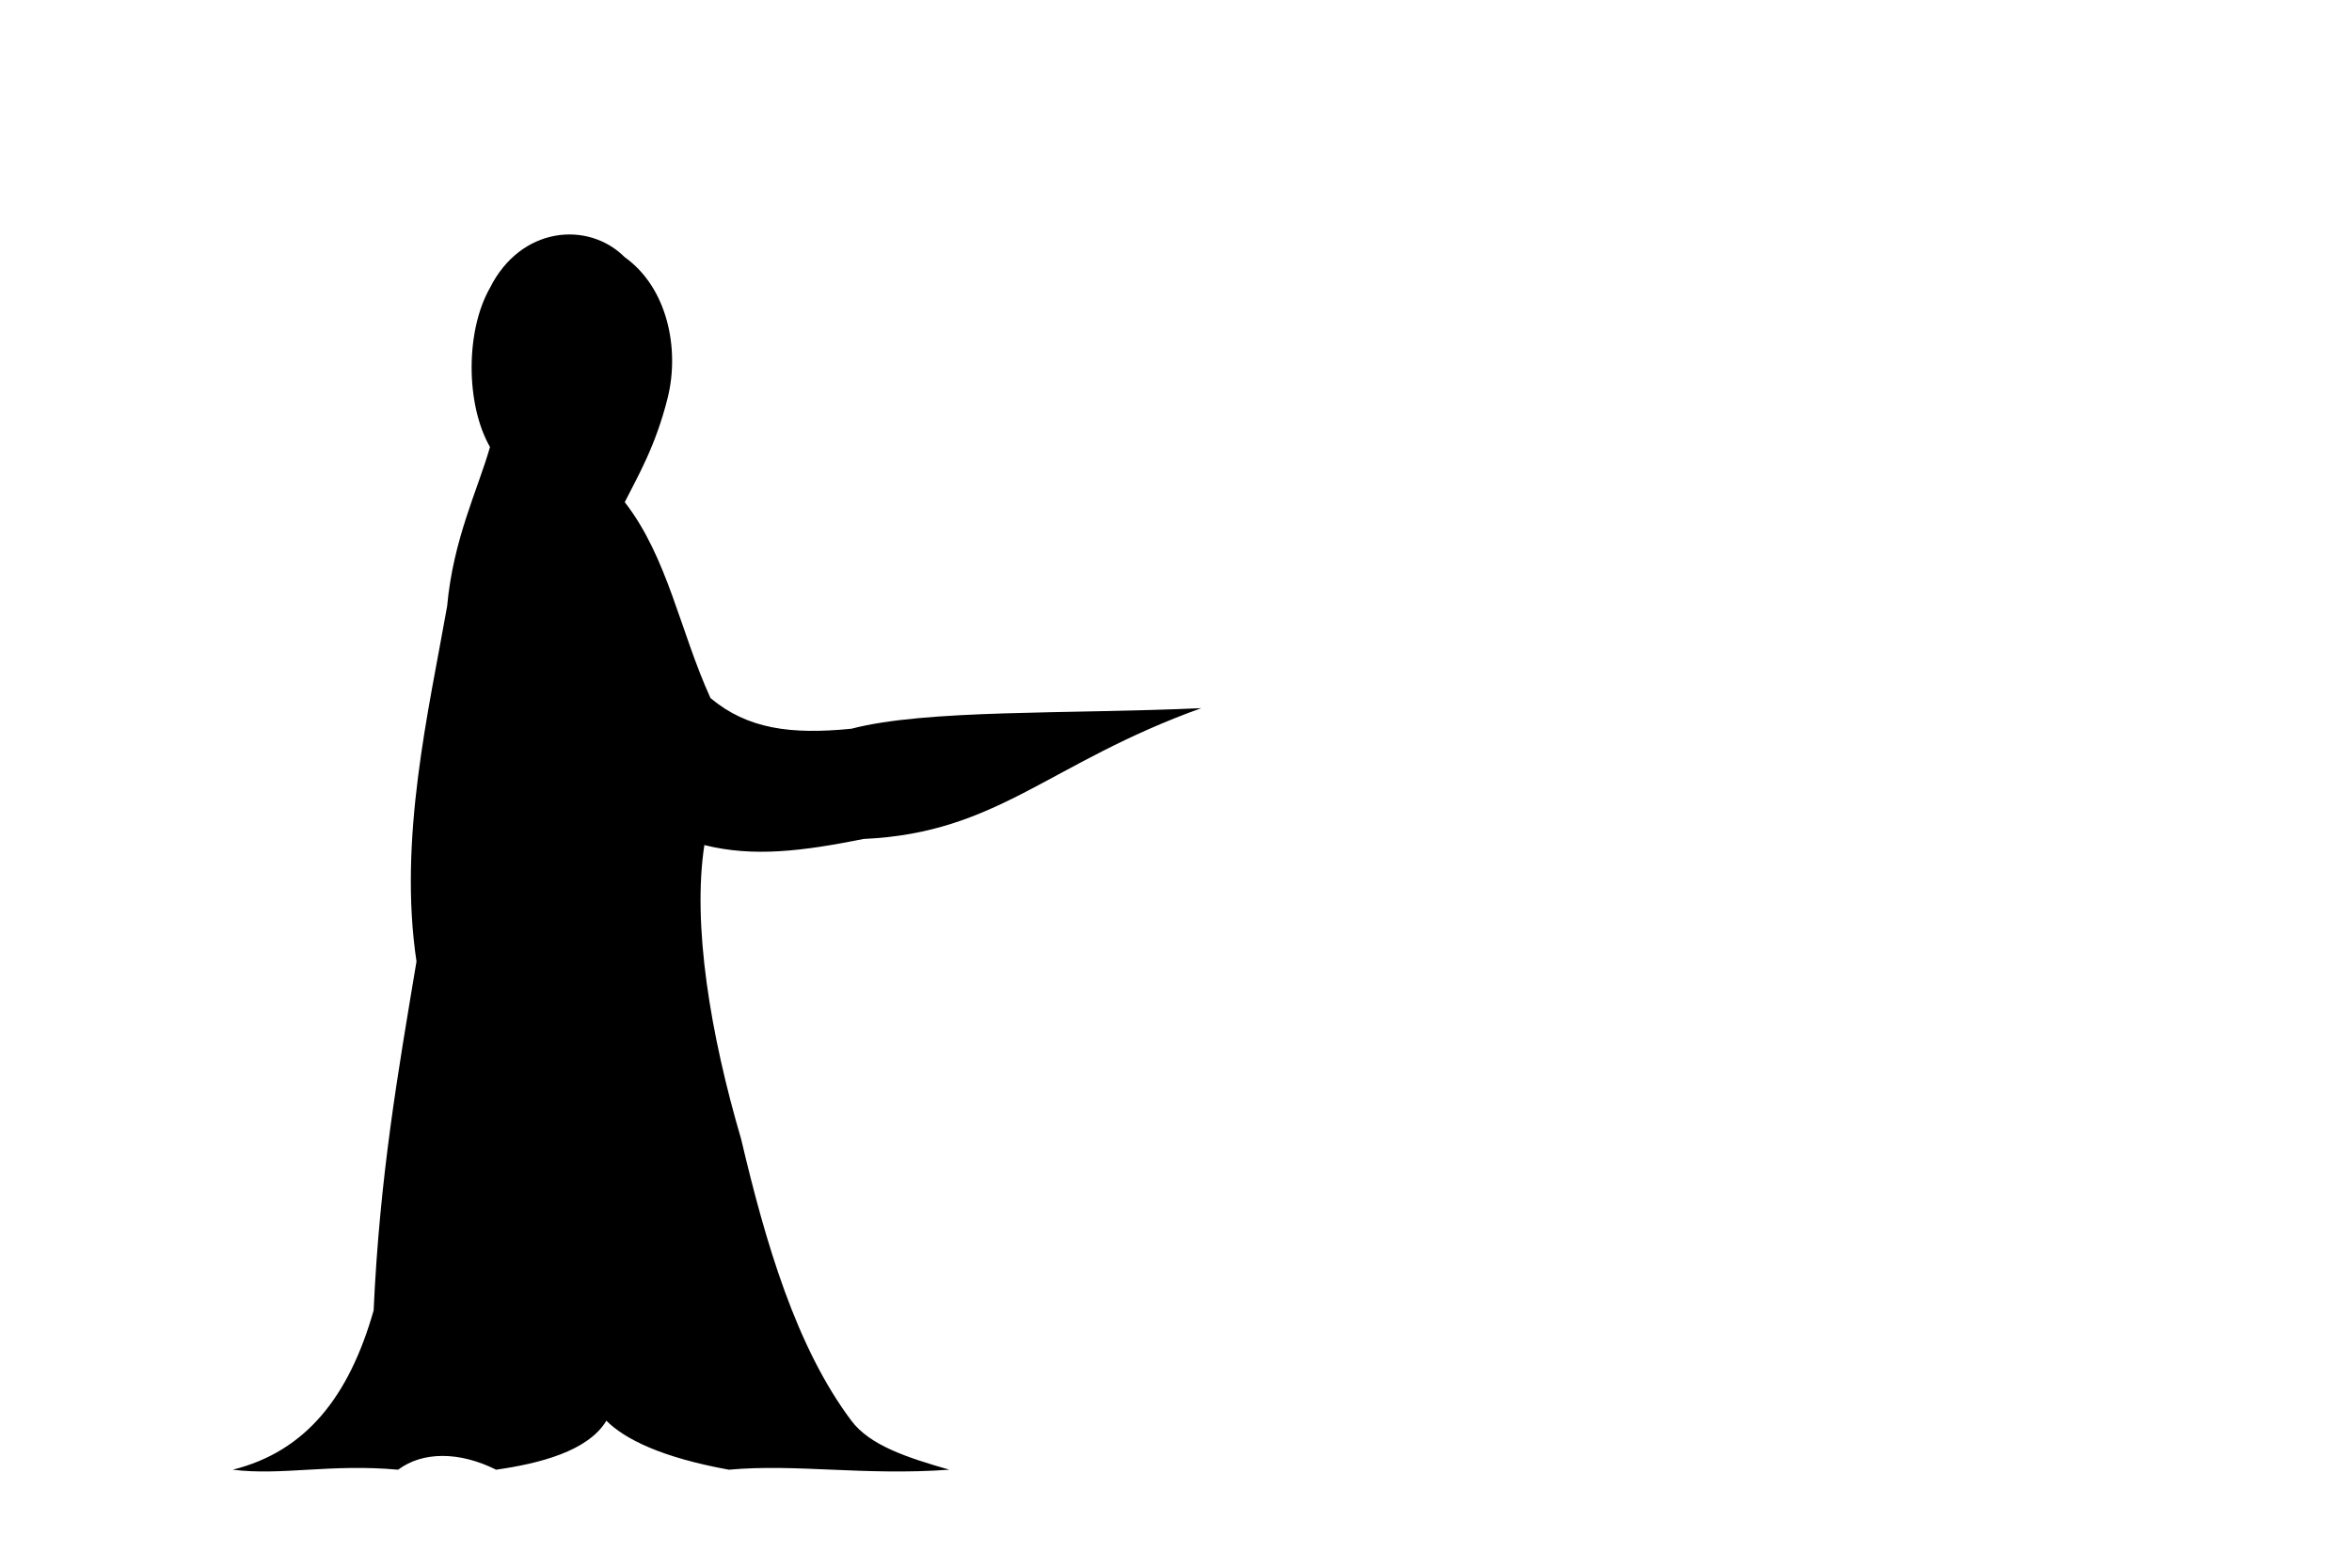
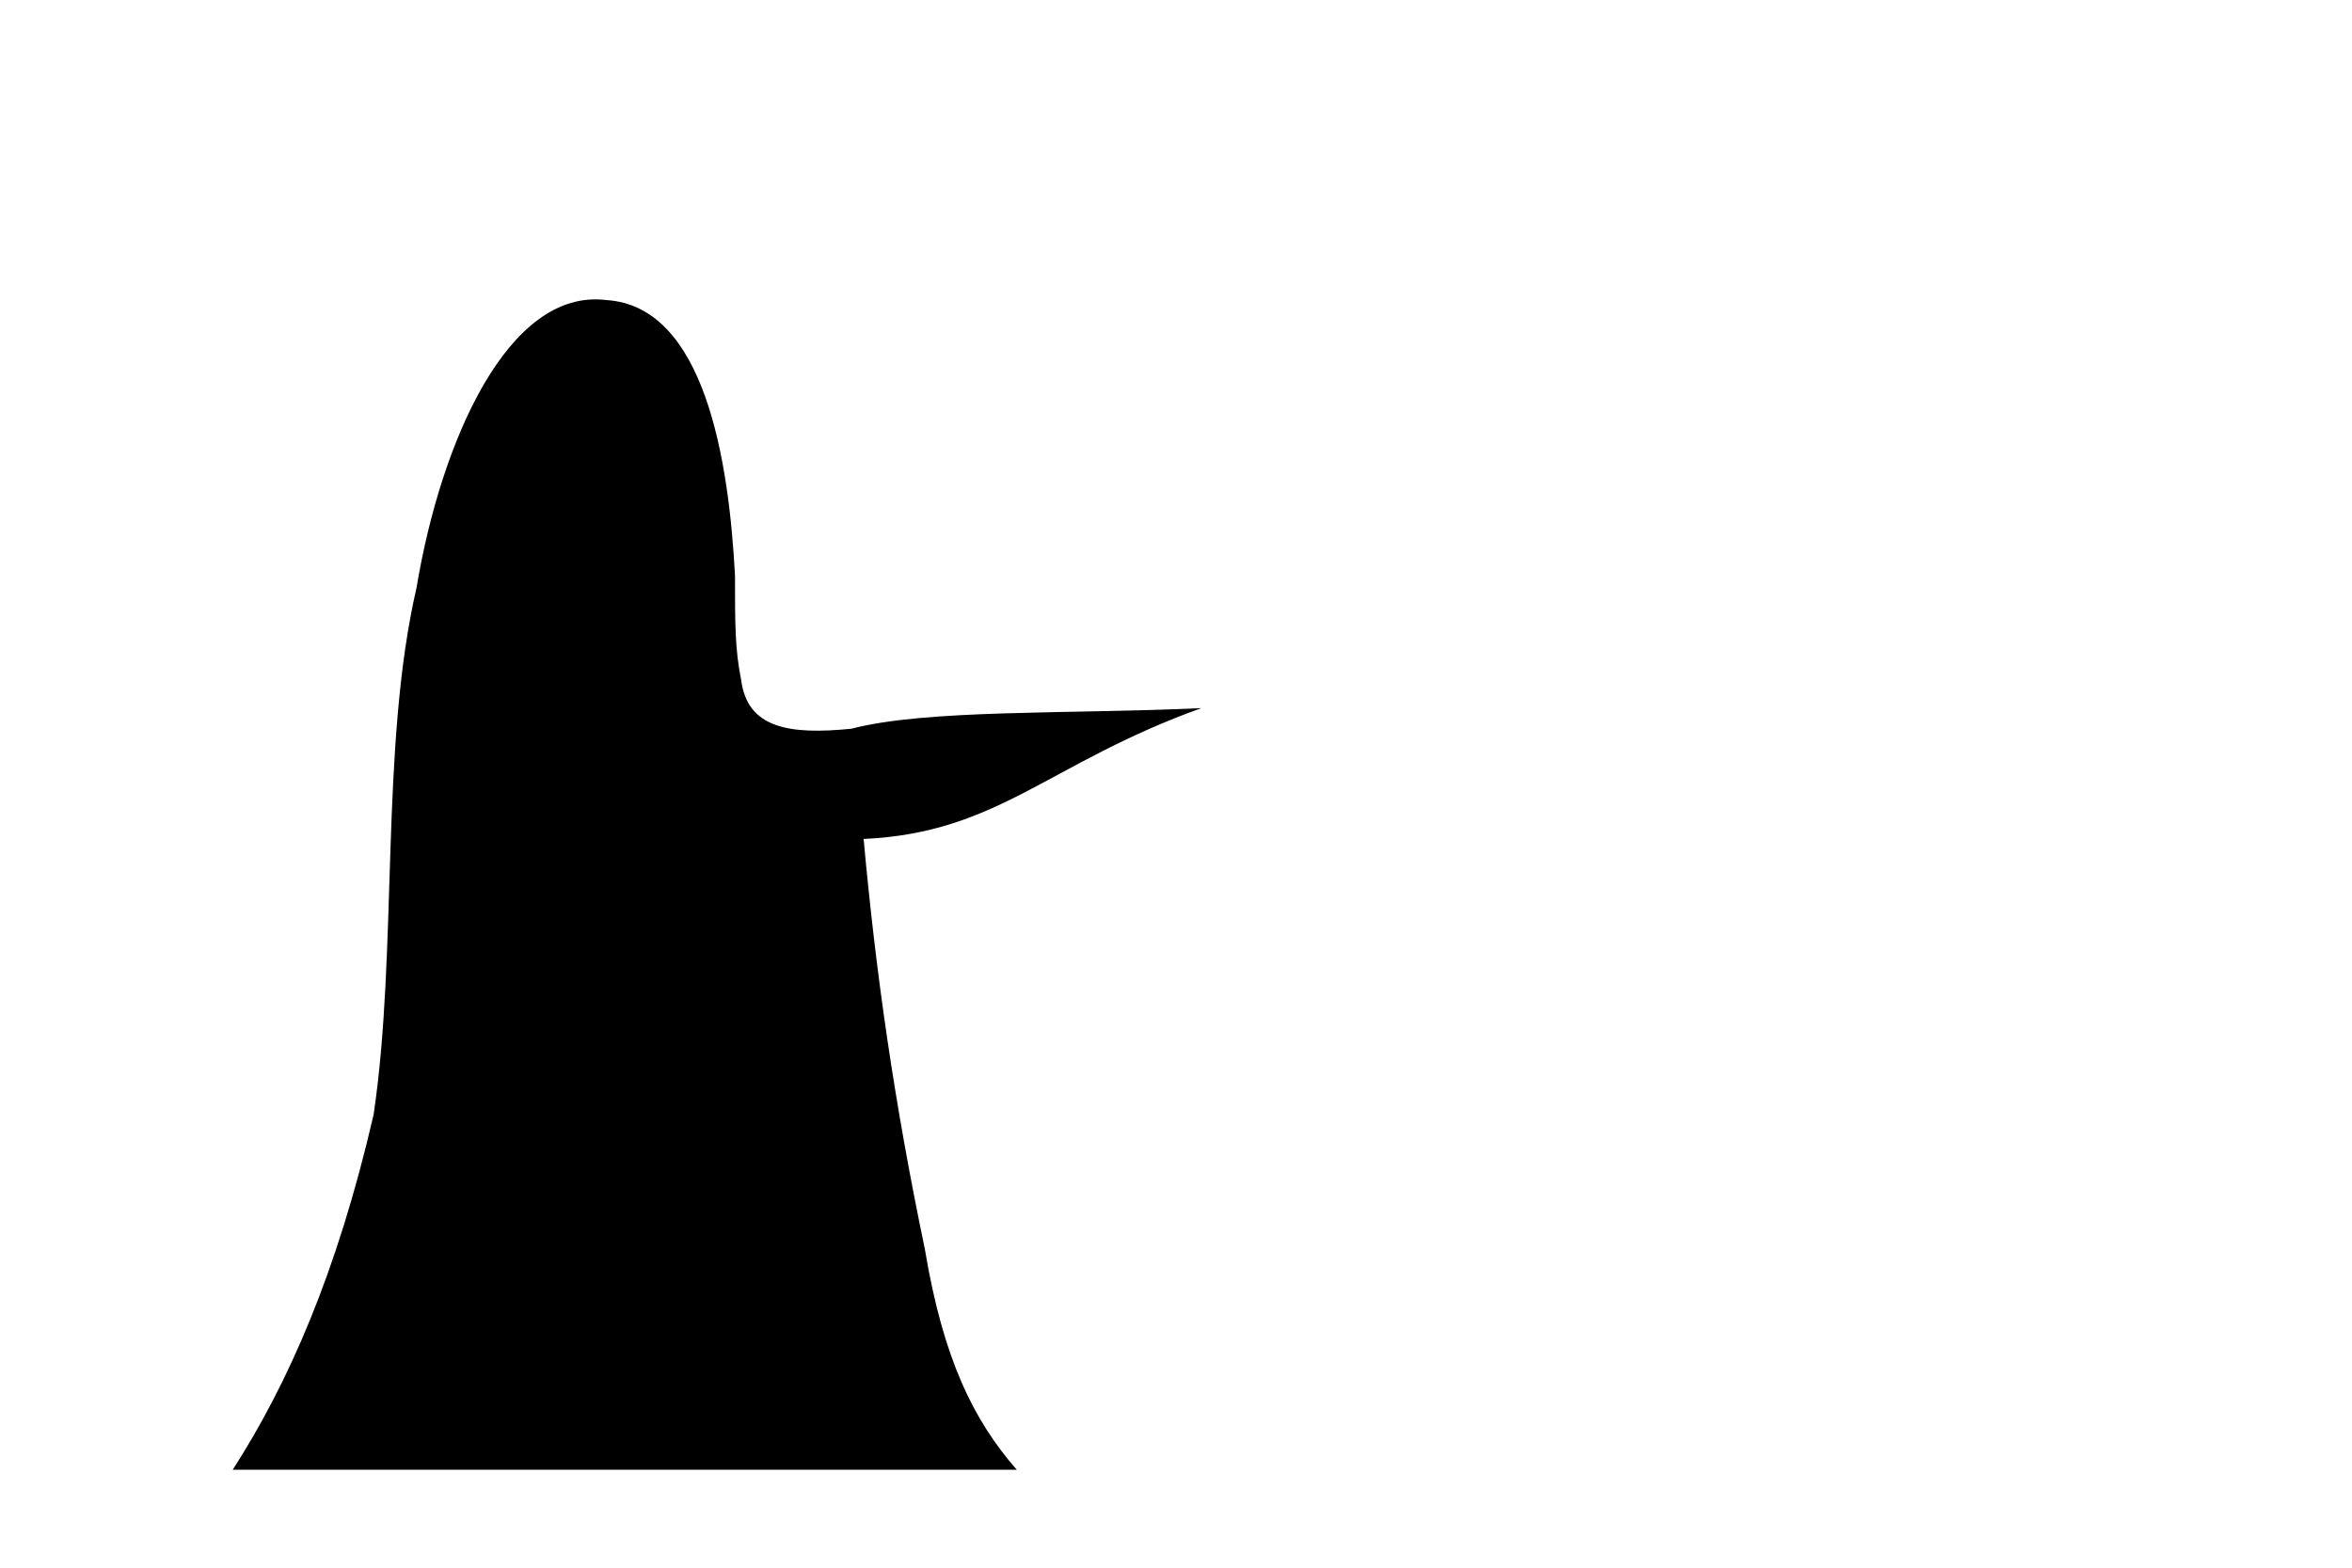
<svg xmlns="http://www.w3.org/2000/svg" width="384" height="256" viewBox="0 0 384 256" role="img" aria-label="Shadow spike frame 2">
-   <path id="continuous-shadow" fill="#000000" d="  M 38 240 C 50 237 57 228 61 214 C 62 192 65 175 68 157  C 65 137 70 116 73 99 C 74 88 78 80 80 73  C 76 66 76 54 80 47 C 85 37 96 36 102 42  C 109 47 111 57 109 65 C 107 73 104 78 102 82  C 109 91 111 103 116 114  C 122 119 129 120 139 119  C 151.28 115.80 174.12 116.64 196.12 115.64  C 171.12 124.64 163.00 136 141 137  C 131 139 123 140 115 138 C 113 151 116 169 121 186  C 125 203 130 220 139 232 C 142 236 148 238 155 240  C 141 241 130 239 119 240 C 108 238 102 235 99 232  C 96 237 88 239 81 240 C 75 237 69 237 65 240  C 54 239 46 241 38 240 Z" />
+   <path id="continuous-shadow" fill="#000000" d="  M 38 240 C 47 226 55 208 61 182 C 65 155 62 122 68 96  C 72 72 83 47 99 49 C 115 50 119 75 120 94  C 120 102 120 106 121 111  C 122 119 129 120 139 119  C 151.28 115.80 174.12 116.64 196.12 115.64  C 171.12 124.64 163.00 136 141 137  C 143 159 146 180 151 204 C 154 222 159 232 166 240  L 38 240 Z" />
</svg>
